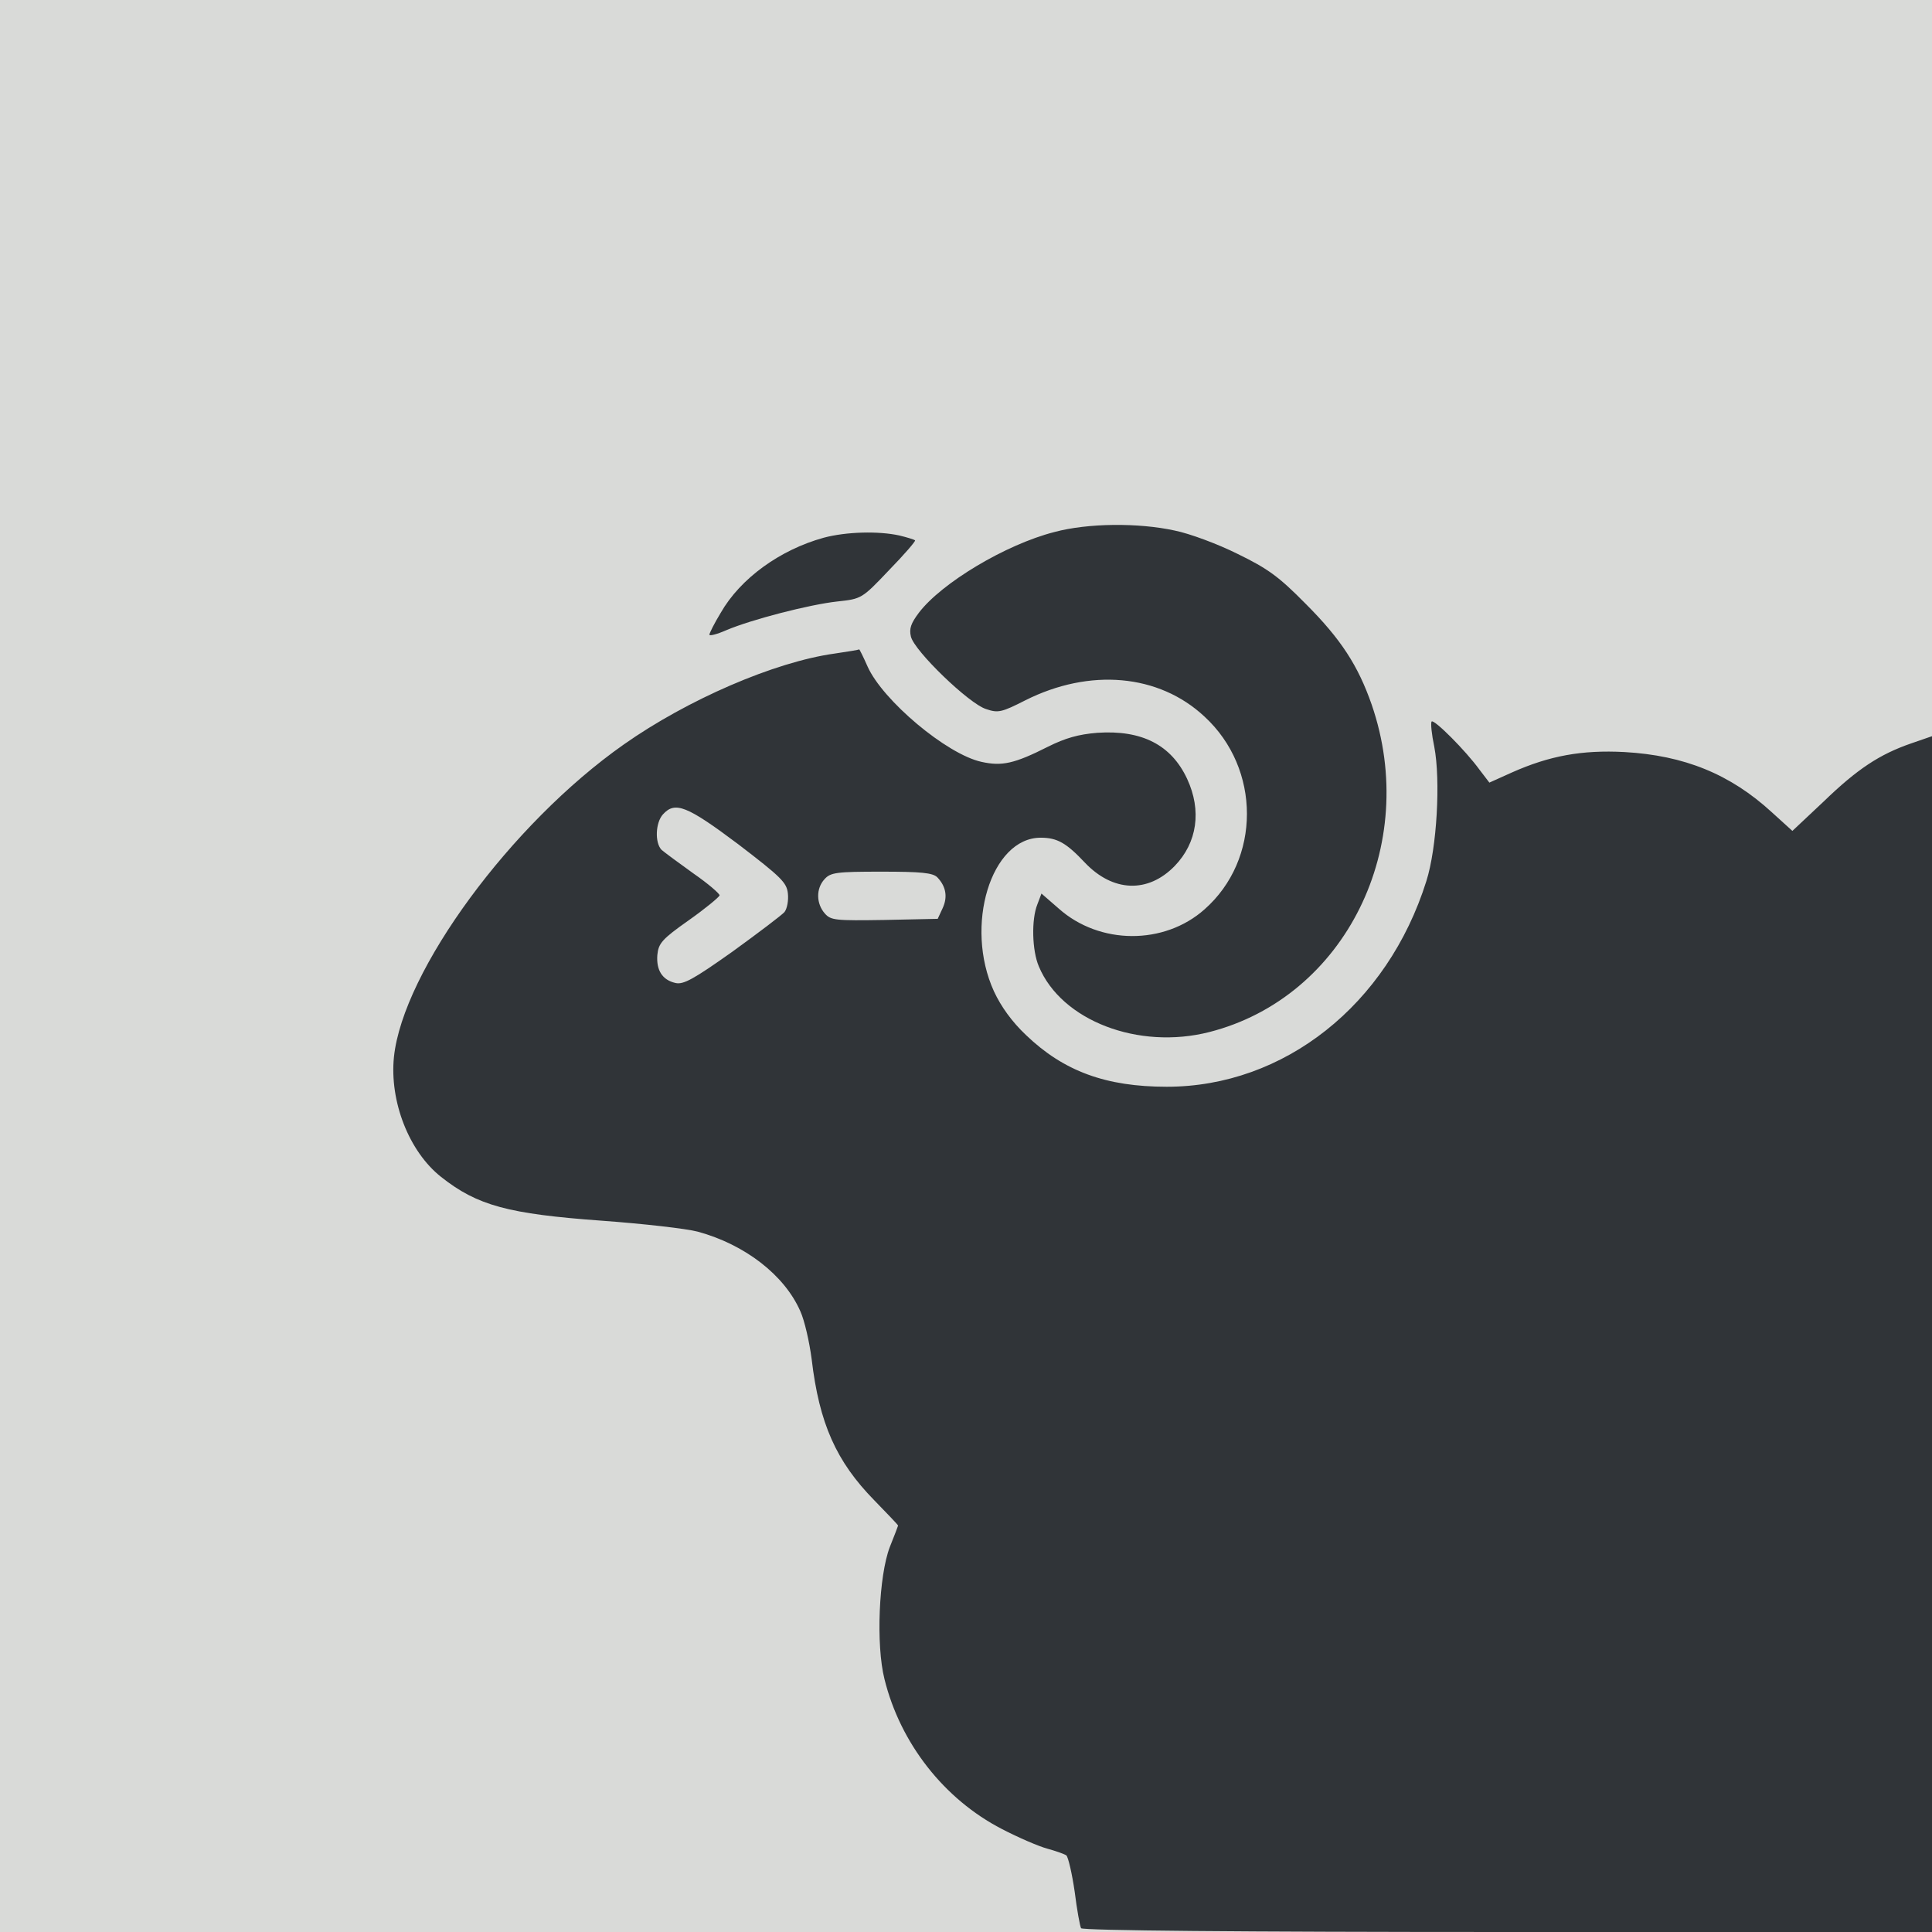
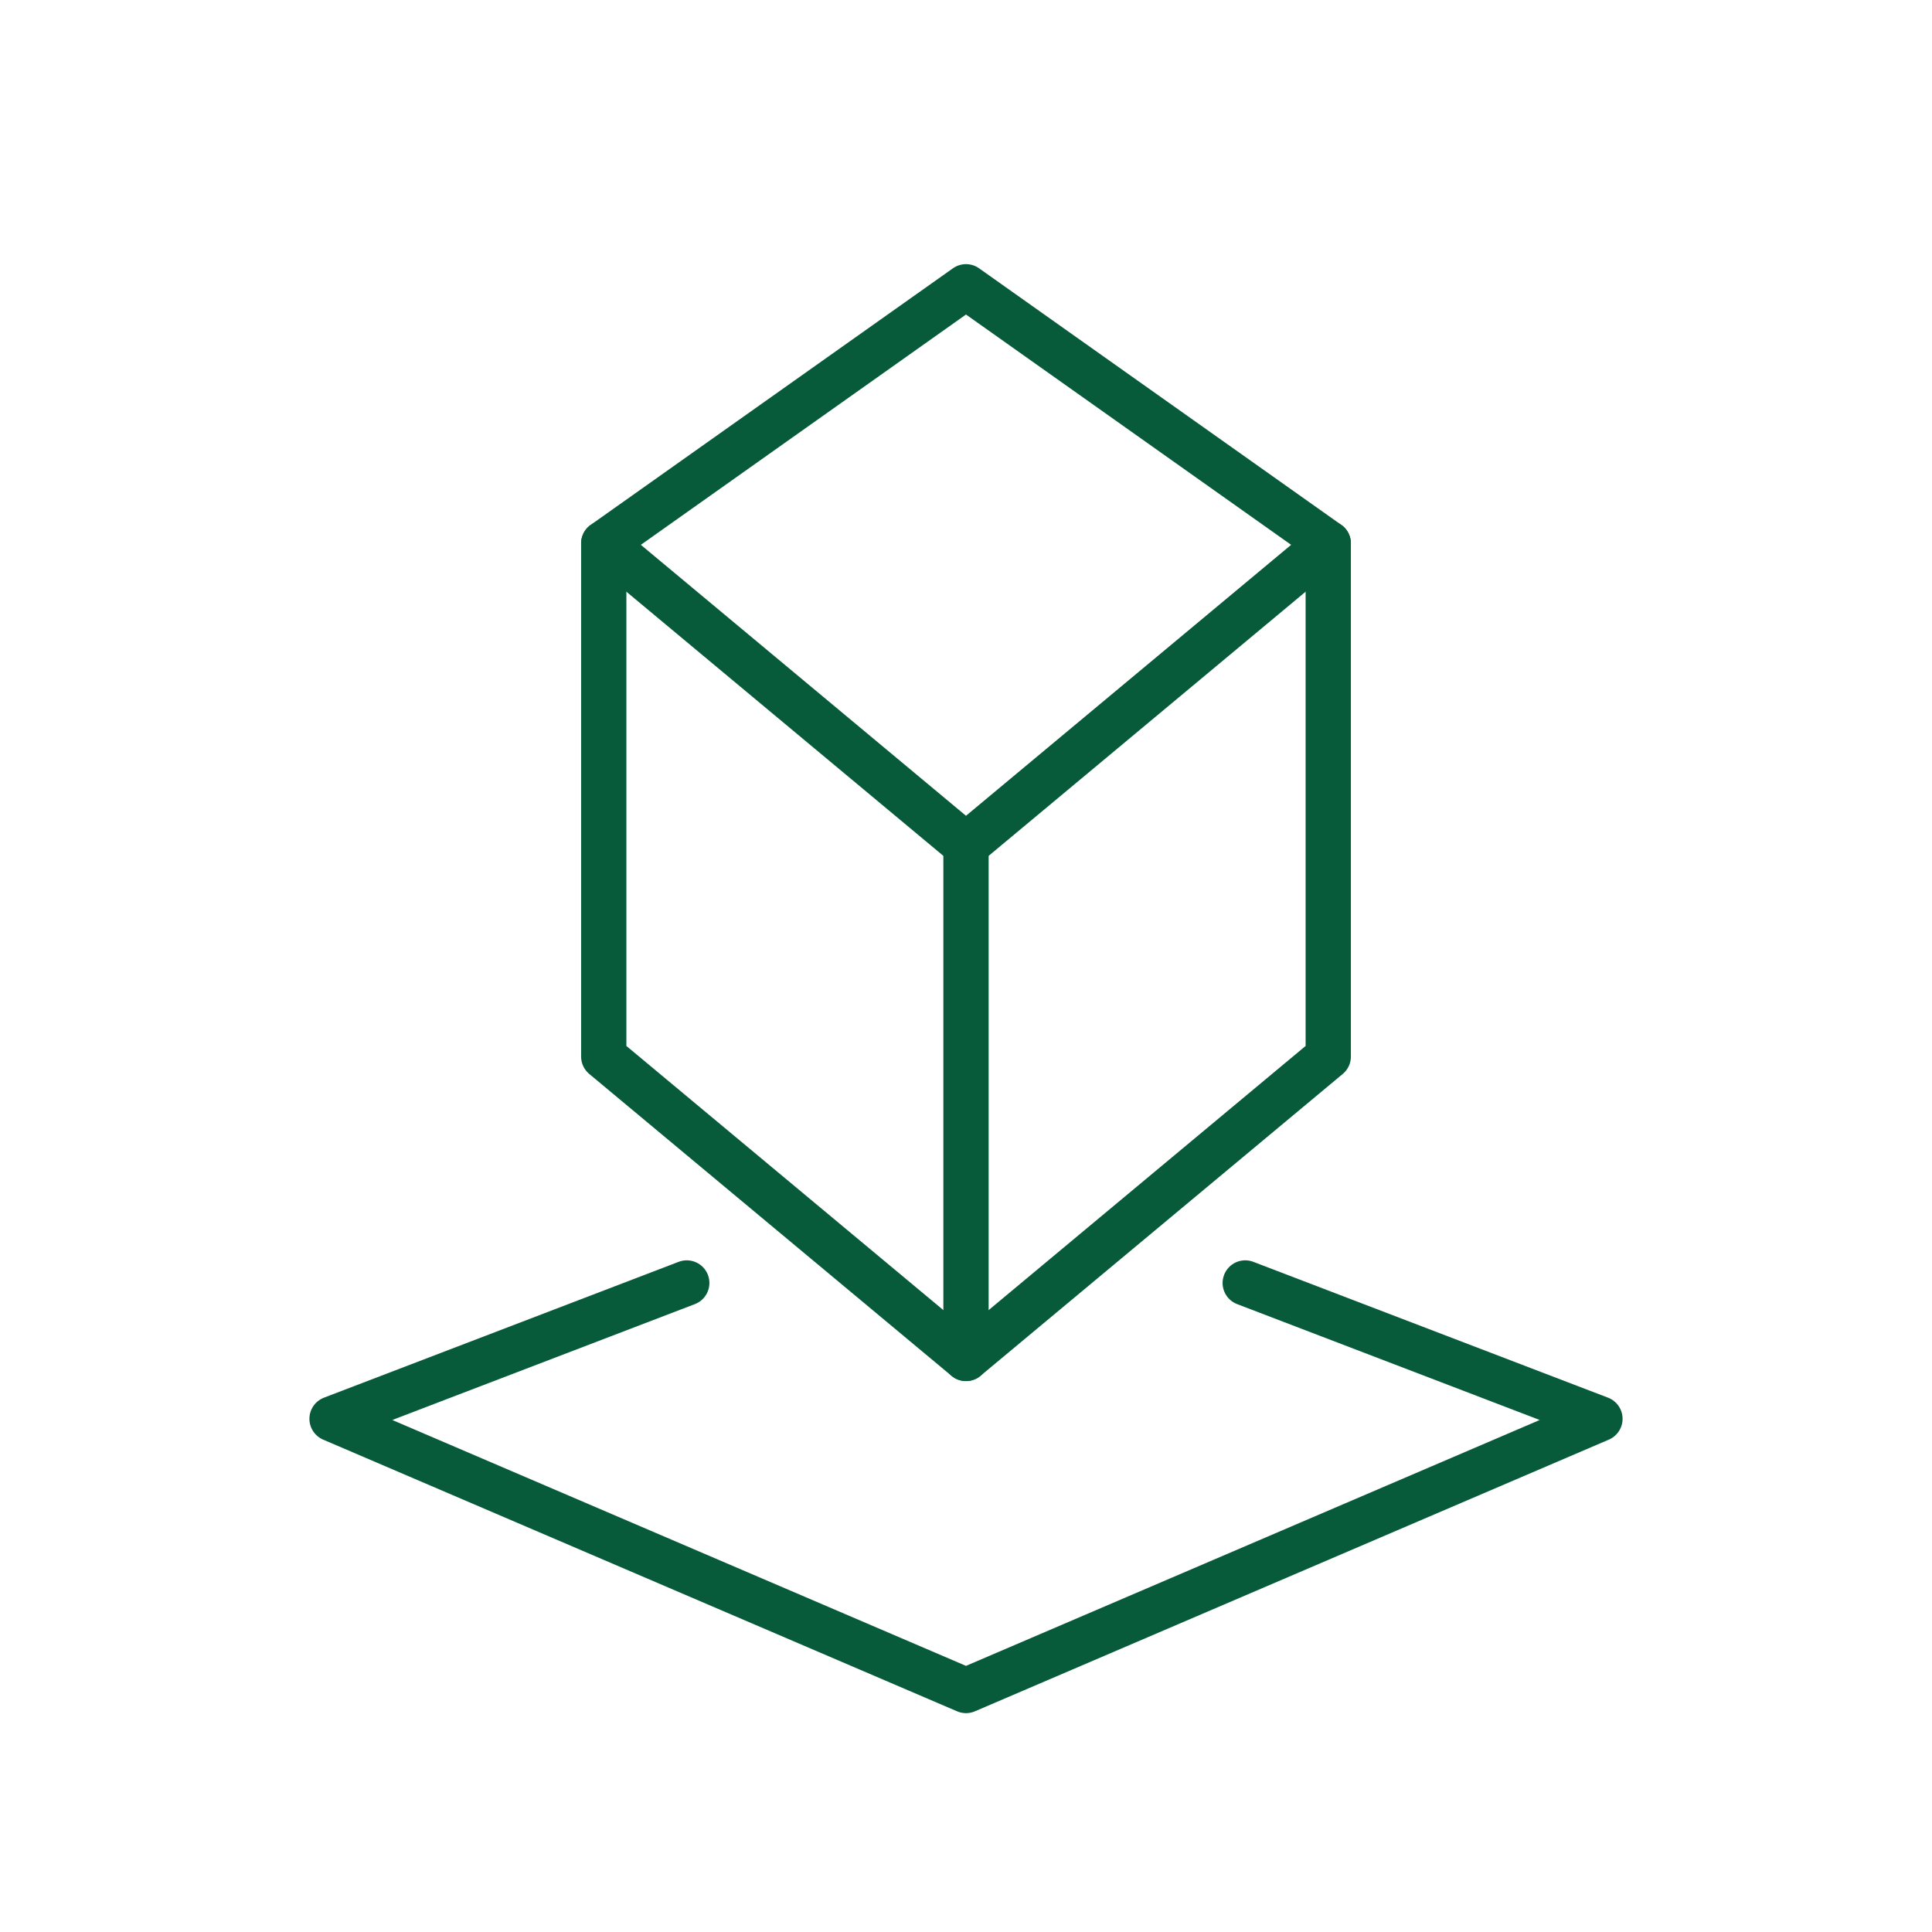
- <svg xmlns="http://www.w3.org/2000/svg" role="img" aria-label="Gardn logo" width="512" height="512" viewBox="0 0 512 512" preserveAspectRatio="xMidYMid meet">
-   <rect width="512" height="512" fill="#d9dad8" />
-   <g fill="#303438" transform="translate(0 512) scale(.1 -.1)" stroke="none">
-     <path d="M2794 3710 c-129 -33 -299 -135 -359 -214 -21 -28 -26 -42 -21 -63 9 -38 154 -178 199 -192 32 -11 41 -9 104 23 171 86 354 70 475 -43 150 -138 150 -379 0 -511 -107 -95 -278 -94 -386 2 l-46 40 -11 -29 c-16 -40 -14 -122 4 -164 60 -144 264 -222 452 -174 360 92 559 494 430 868 -36 103 -81 173 -175 267 -71 72 -100 93 -180 132 -52 26 -127 54 -167 62 -96 21 -230 20 -319 -4z M2183 3695 c-116 -32 -221 -108 -273 -199 -17 -28 -30 -54 -30 -58 0 -4 20 1 45 12 66 28 220 68 294 76 64 7 65 7 137 83 40 41 71 77 69 79 -2 2 -21 8 -42 13 -55 12 -140 10 -200 -6z M2212 3388 c-159 -22 -390 -122 -559 -241 -299 -210 -585 -600 -609 -828 -12 -118 40 -251 125 -318 96 -76 178 -98 426 -116 110 -8 224 -21 254 -29 125 -34 230 -115 272 -211 11 -24 24 -81 30 -127 20 -170 65 -271 166 -374 34 -35 63 -65 63 -67 0 -1 -10 -27 -22 -57 -29 -76 -37 -259 -14 -350 42 -170 158 -318 311 -397 44 -23 98 -46 120 -52 22 -6 45 -14 51 -18 5 -5 15 -48 22 -96 6 -48 14 -92 17 -97 4 -6 415 -10 1131 -10 l1124 0 0 1584 0 1585 -55 -19 c-84 -29 -143 -68 -232 -154 l-83 -78 -54 49 c-111 102 -233 151 -391 160 -113 6 -199 -10 -298 -54 l-60 -27 -26 34 c-37 51 -120 134 -127 128 -3 -4 0 -34 7 -67 17 -89 7 -268 -21 -356 -103 -328 -377 -545 -688 -545 -161 0 -273 41 -373 137 -37 35 -66 75 -85 116 -79 173 -8 407 124 407 44 0 68 -14 117 -66 74 -78 167 -82 238 -9 60 62 72 147 33 231 -42 90 -120 130 -238 122 -50 -4 -85 -14 -131 -37 -89 -45 -122 -52 -176 -40 -92 20 -262 163 -302 253 -11 25 -21 45 -22 45 -1 -1 -30 -6 -65 -11z m-256 -505 c115 -88 129 -102 132 -131 2 -18 -2 -40 -9 -49 -7 -8 -69 -55 -138 -105 -103 -73 -130 -88 -151 -83 -35 8 -51 34 -48 74 3 31 12 42 83 92 44 31 80 61 82 66 1 4 -30 31 -69 58 -39 28 -77 56 -85 63 -18 19 -16 72 4 94 32 35 63 23 199 -79z m528 -88 c23 -24 28 -52 14 -82 l-13 -28 -141 -3 c-130 -2 -142 -1 -158 17 -23 26 -24 66 -1 91 16 18 32 20 151 20 105 0 136 -3 148 -15z" />
+ <svg xmlns="http://www.w3.org/2000/svg" width="256" height="256" viewBox="0 0 256 256" role="img" aria-labelledby="title desc">
+   <g fill="none" stroke="#075B3A" stroke-width="6" stroke-linecap="round" stroke-linejoin="round">
+     <g id="cube">
+       <path d="M128 38 176 72 128 112 80 72Z" />
+       <path d="M80 72v68l48 40 48-40V72" />
+       <path d="M128 112v68" />
+     </g>
+     <path id="platform" d="M91 170 44 188l84 36 84-36-47-18" />
  </g>
</svg>
